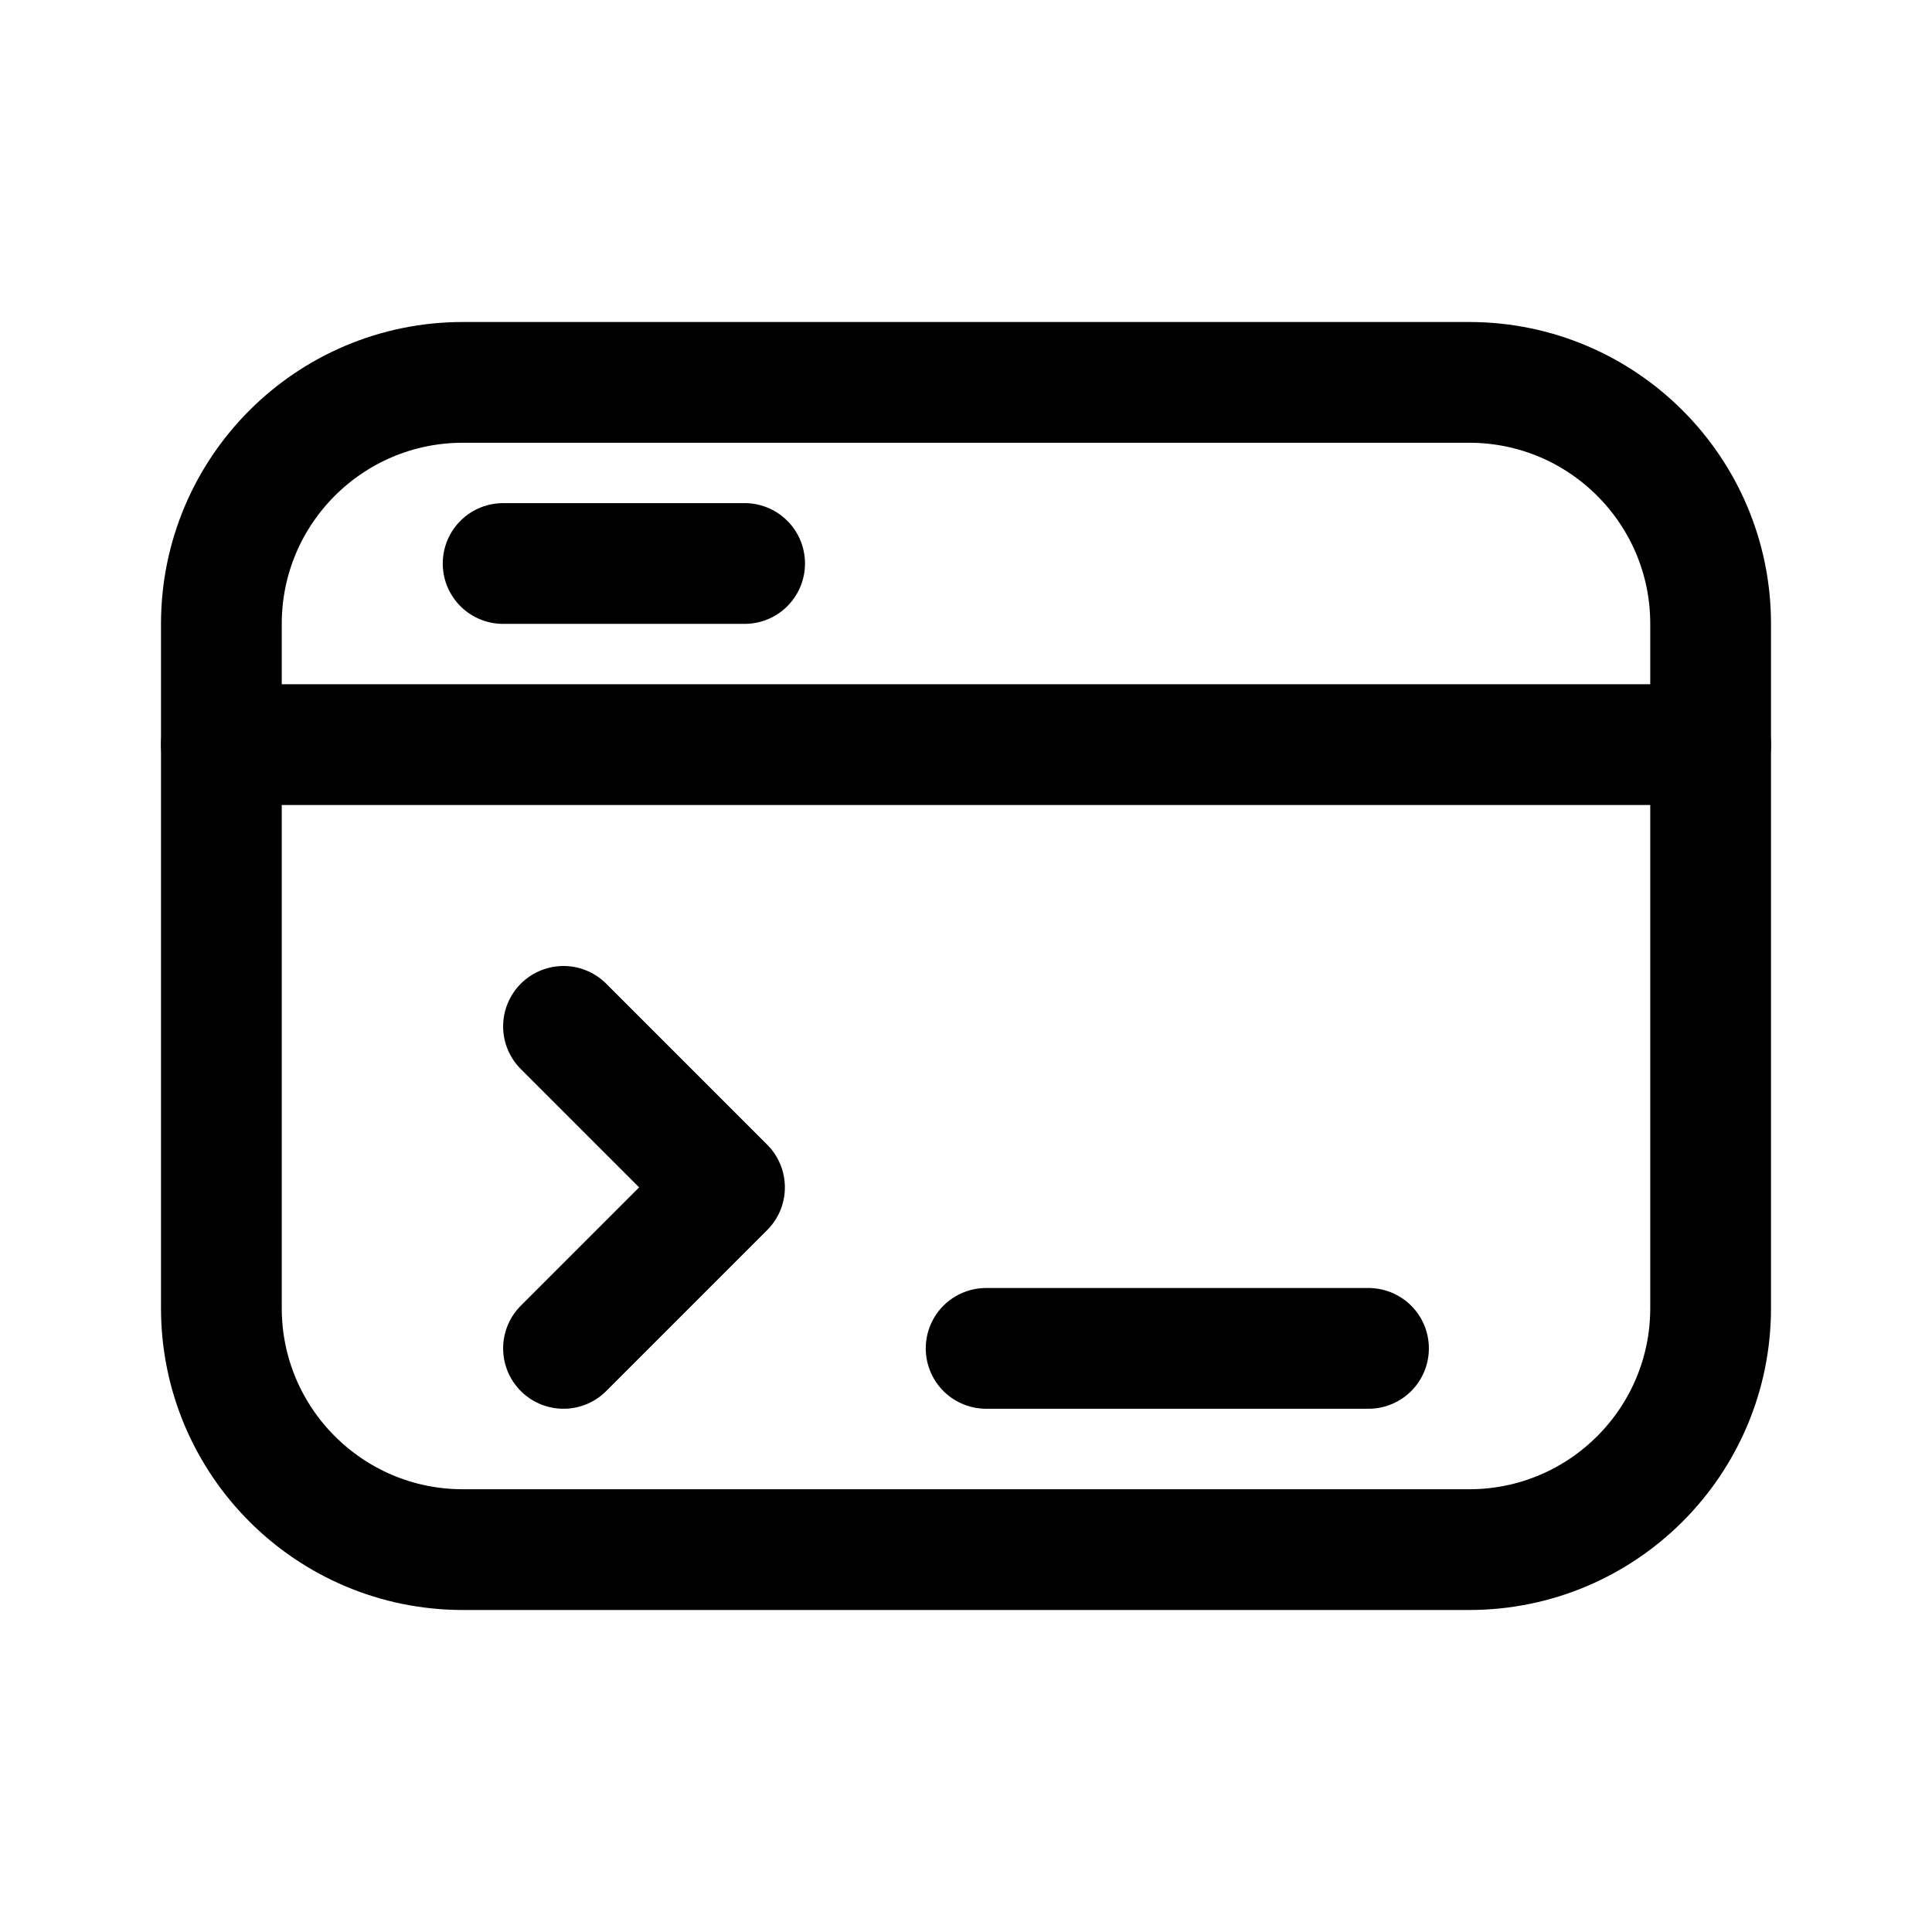
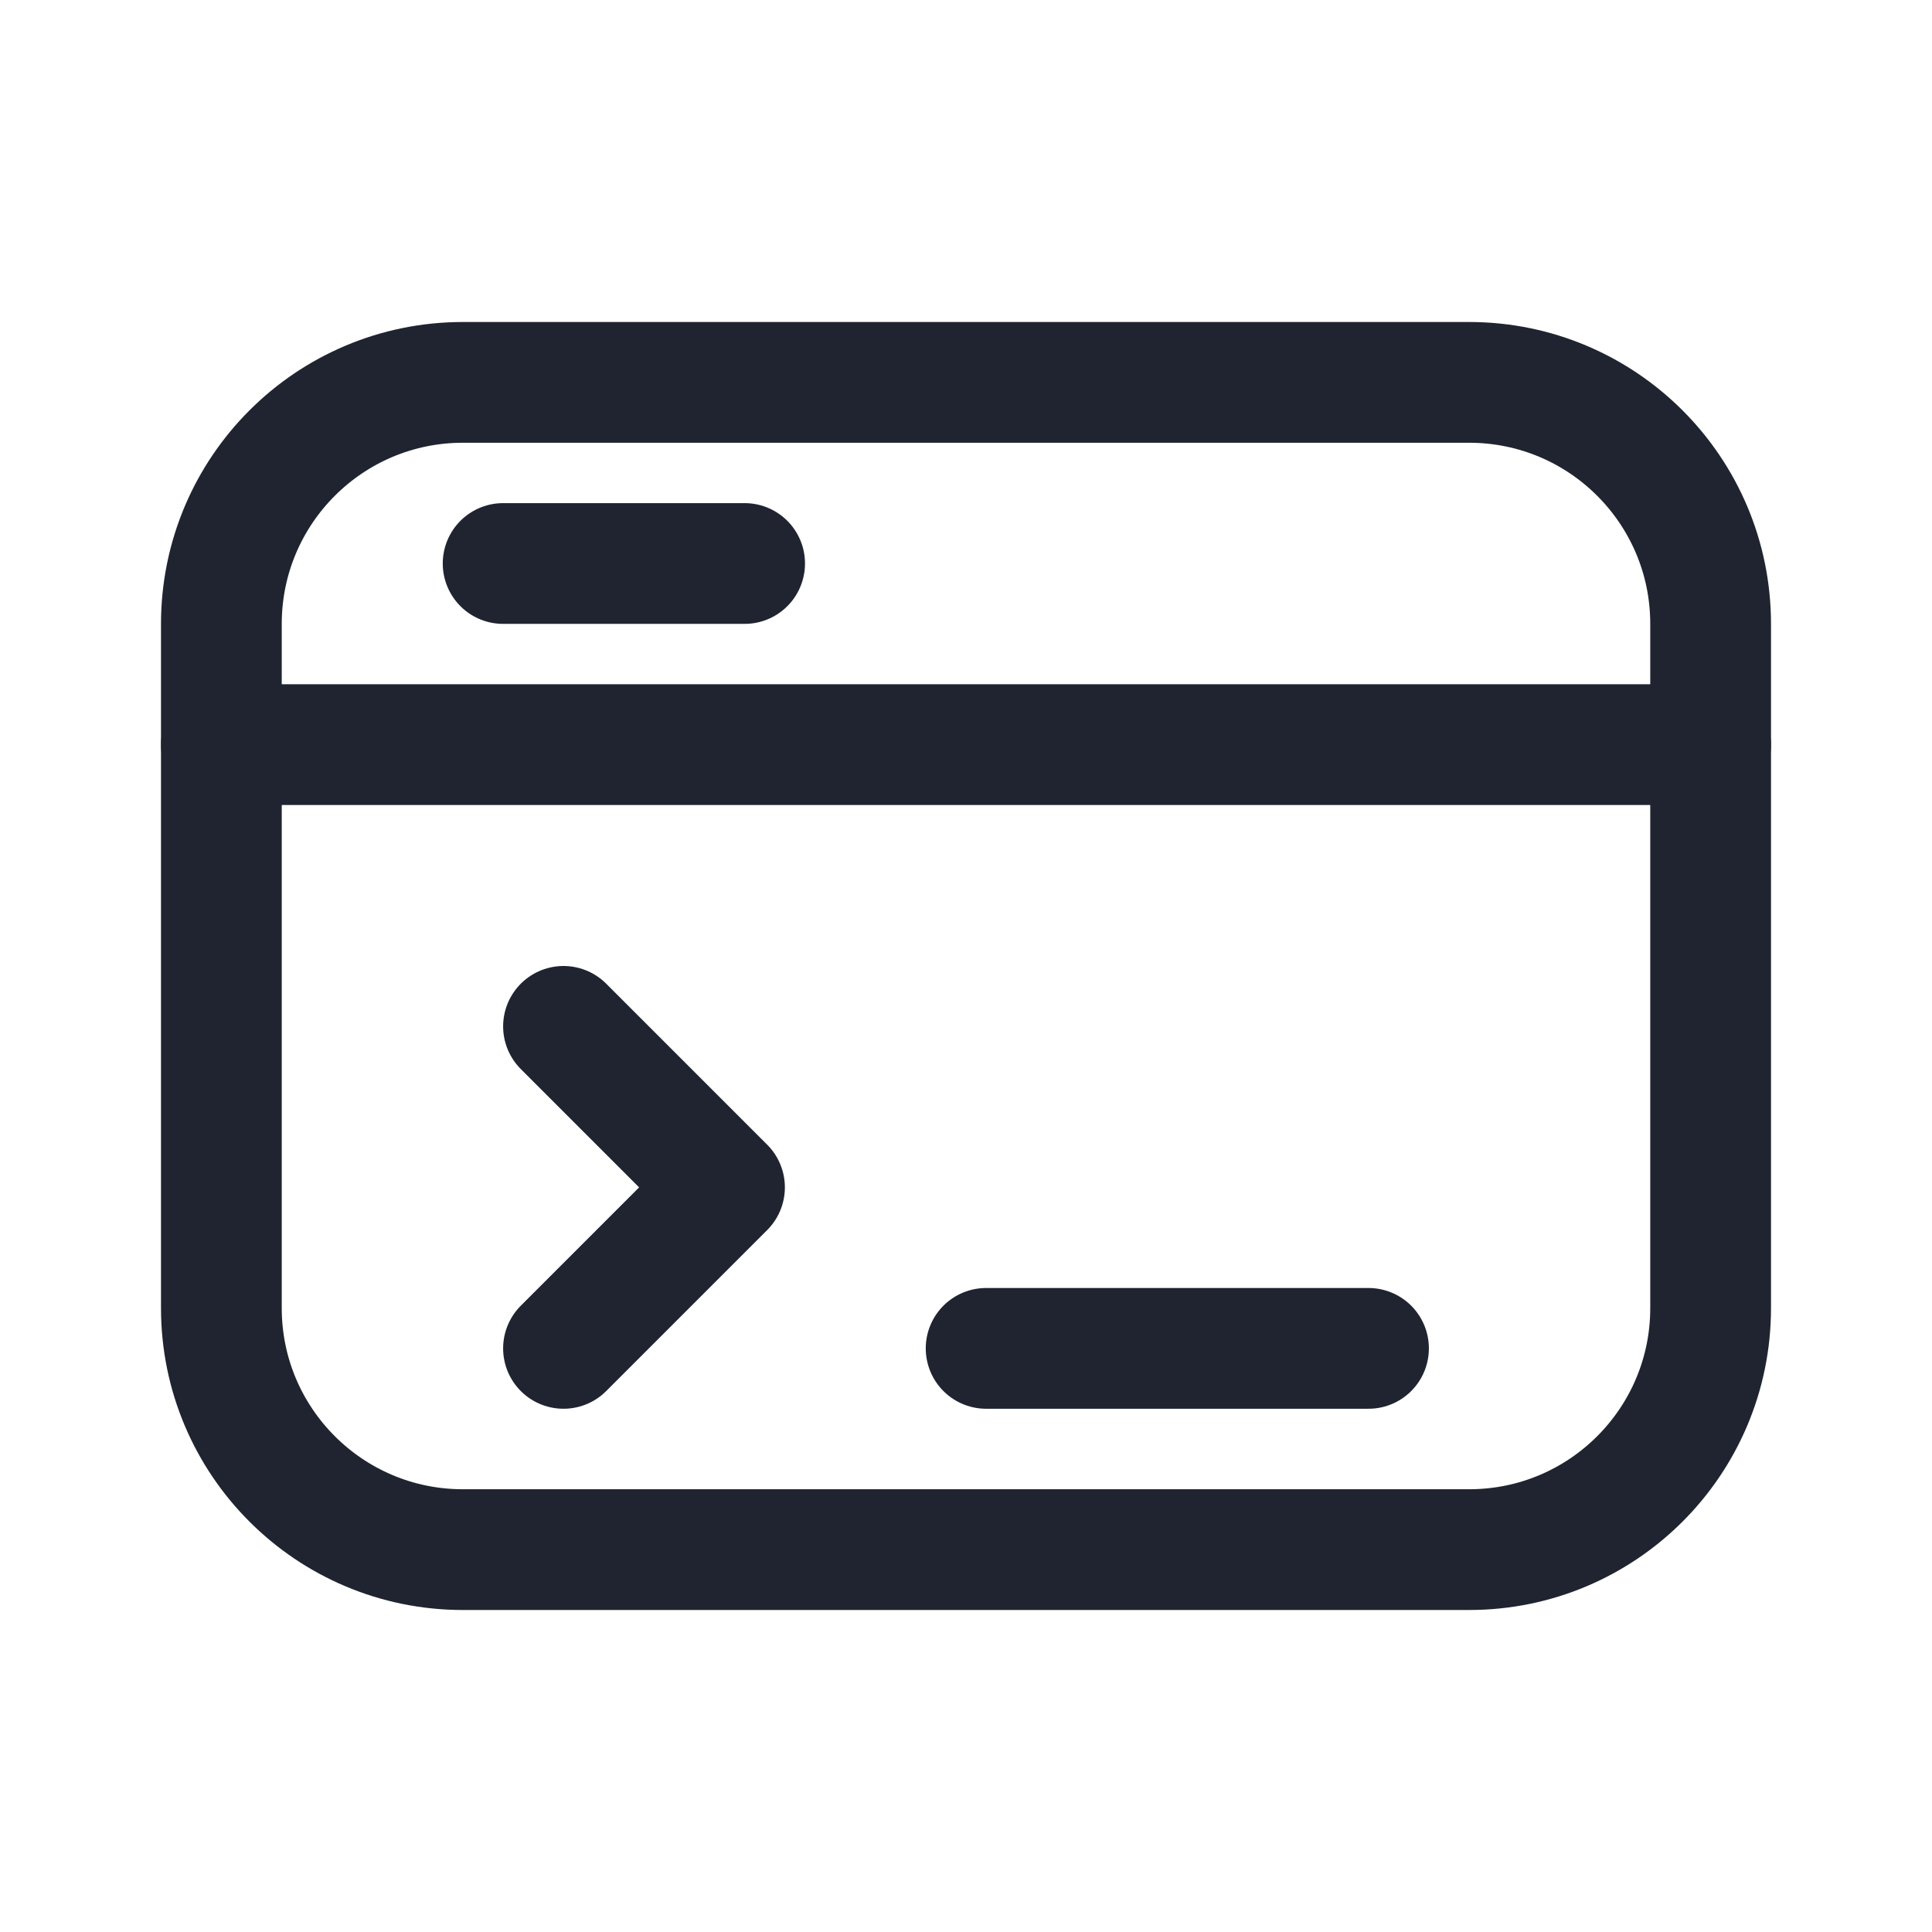
- <svg xmlns="http://www.w3.org/2000/svg" viewBox="0 0 24 24" fill="none" stroke="#000" stroke-width="1.5" stroke-linecap="round" stroke-linejoin="round">
+ <svg xmlns="http://www.w3.org/2000/svg" viewBox="0 0 24 24" fill="none" stroke="#1f2430" stroke-width="1.5" stroke-linecap="round" stroke-linejoin="round">
  <rect x="2.75" y="4.75" width="18.5" height="14.5" rx="3" />
  <path d="M2.75 9.25h18.5" />
  <path d="M6.25 7h3" />
  <path d="M7 12.75l2 2-2 2" />
  <path d="M12.25 16.75h4.75" />
</svg>
